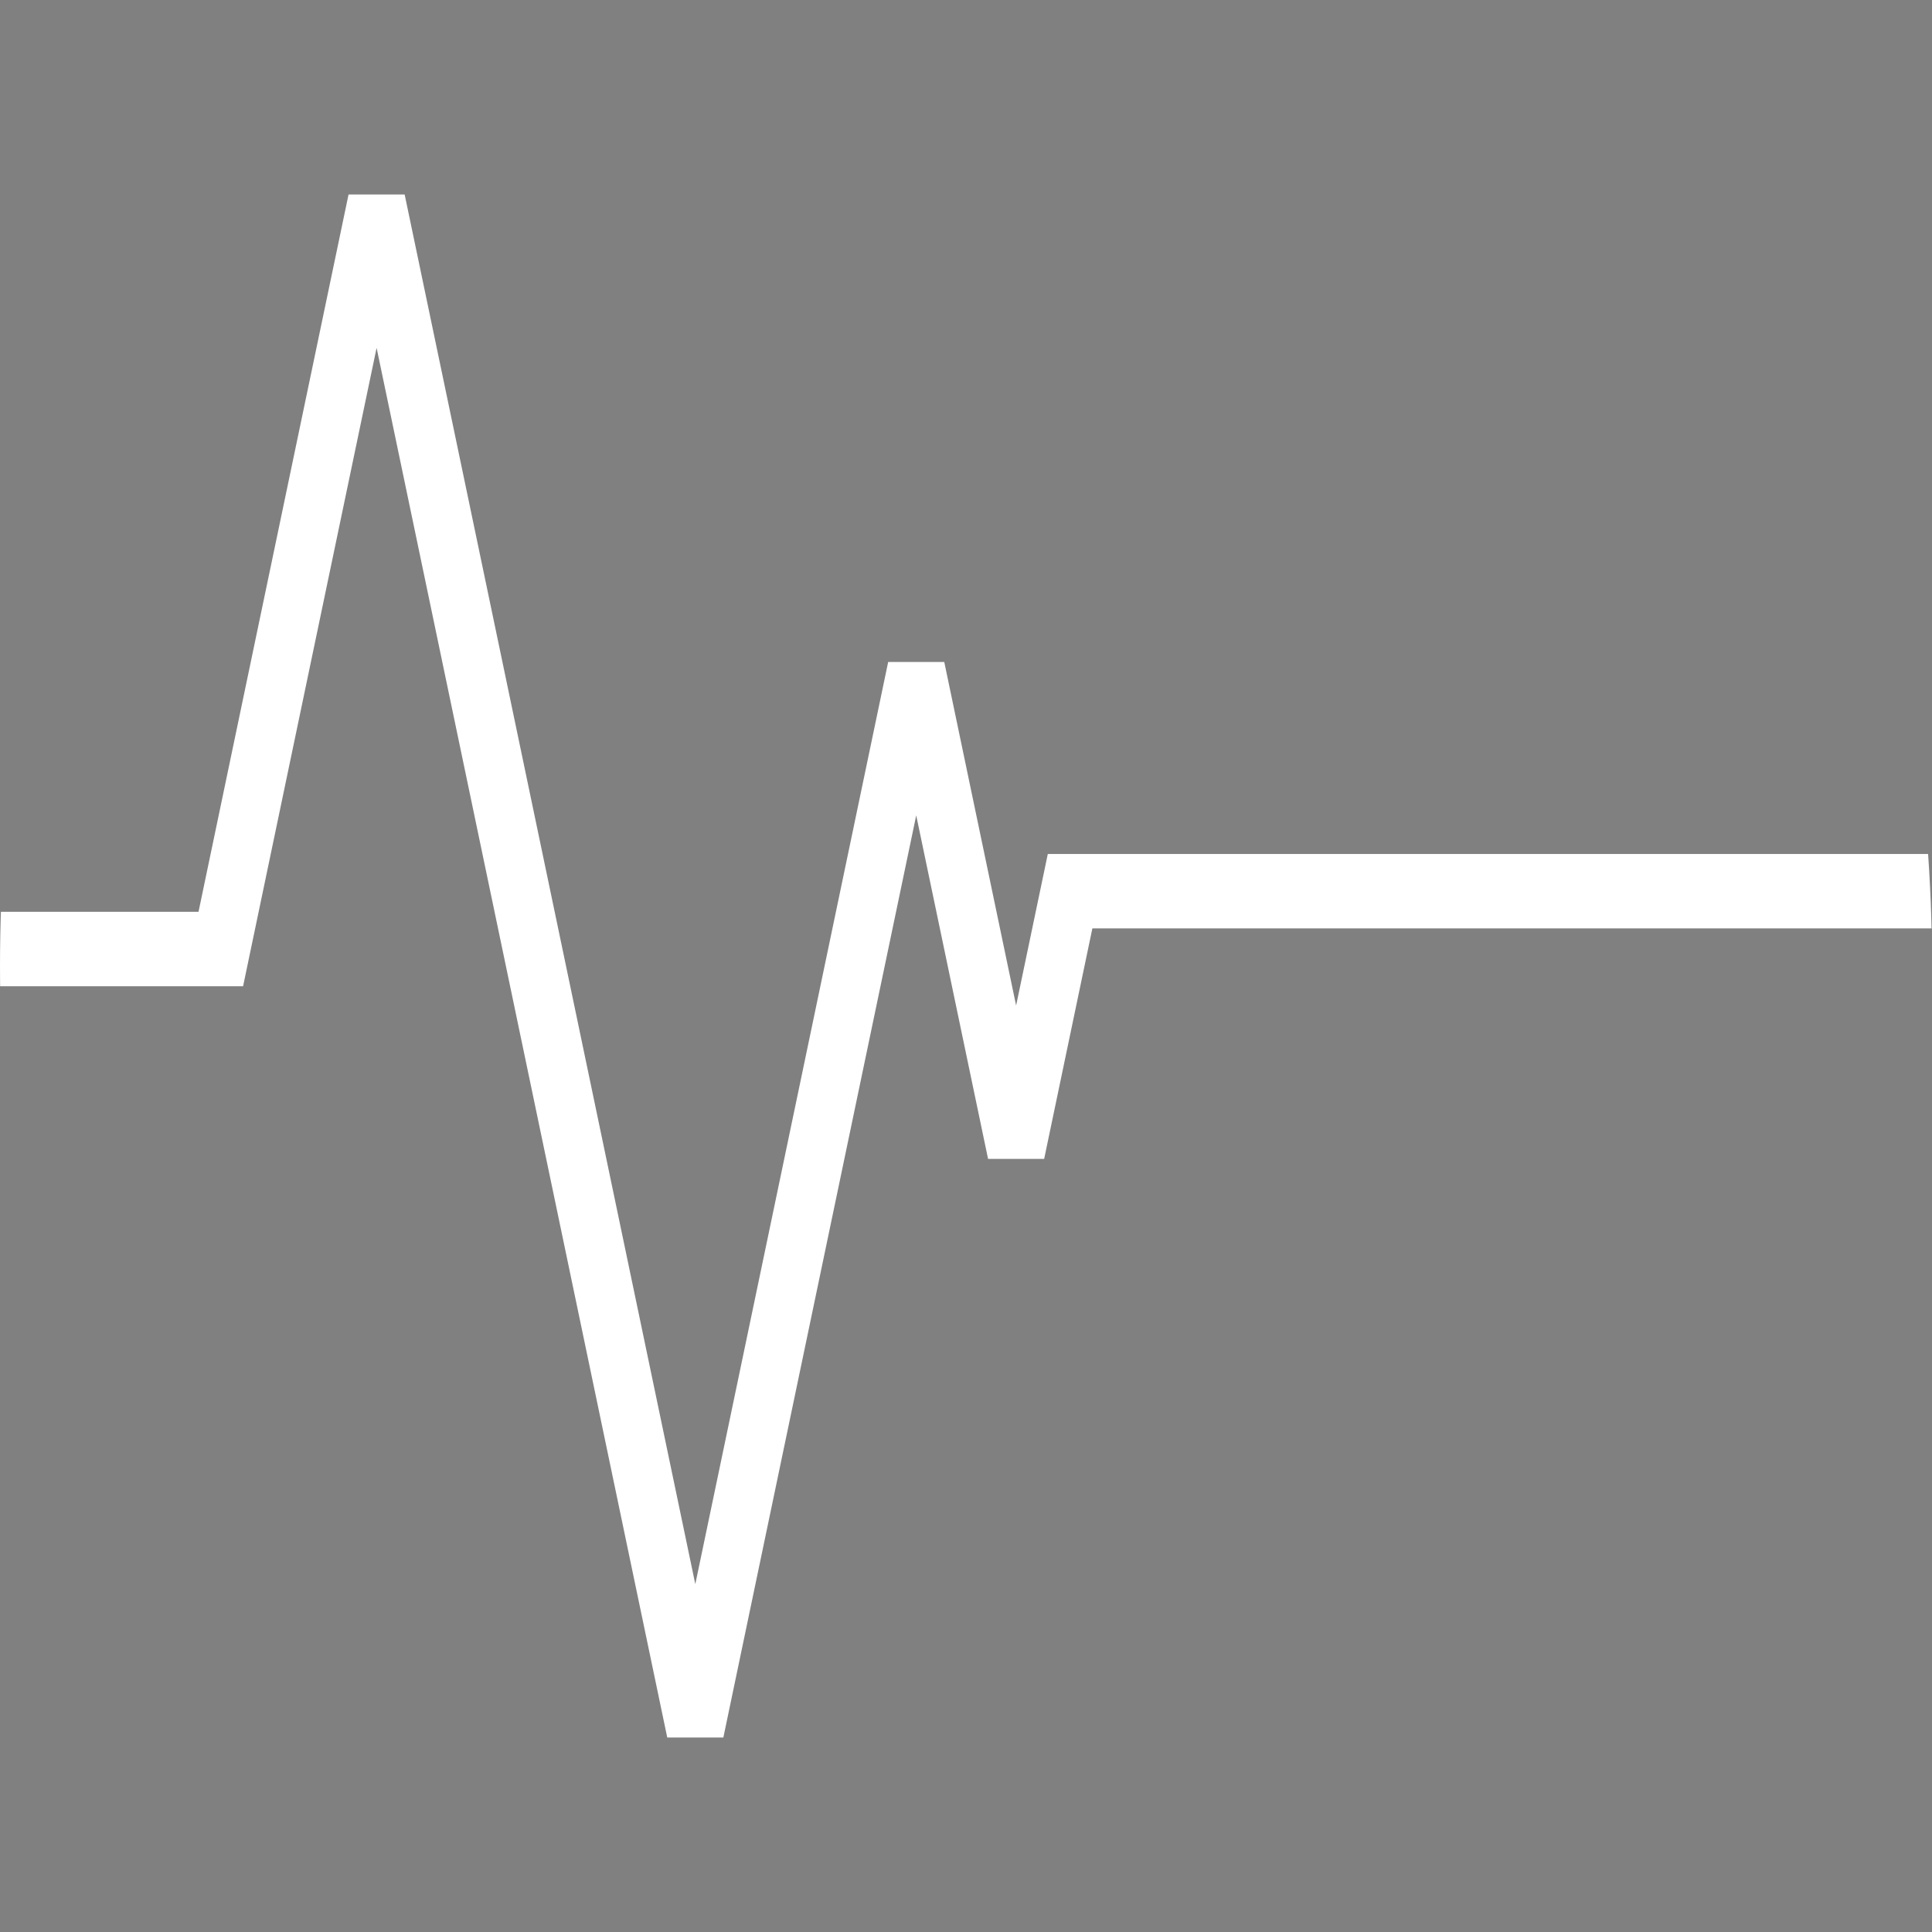
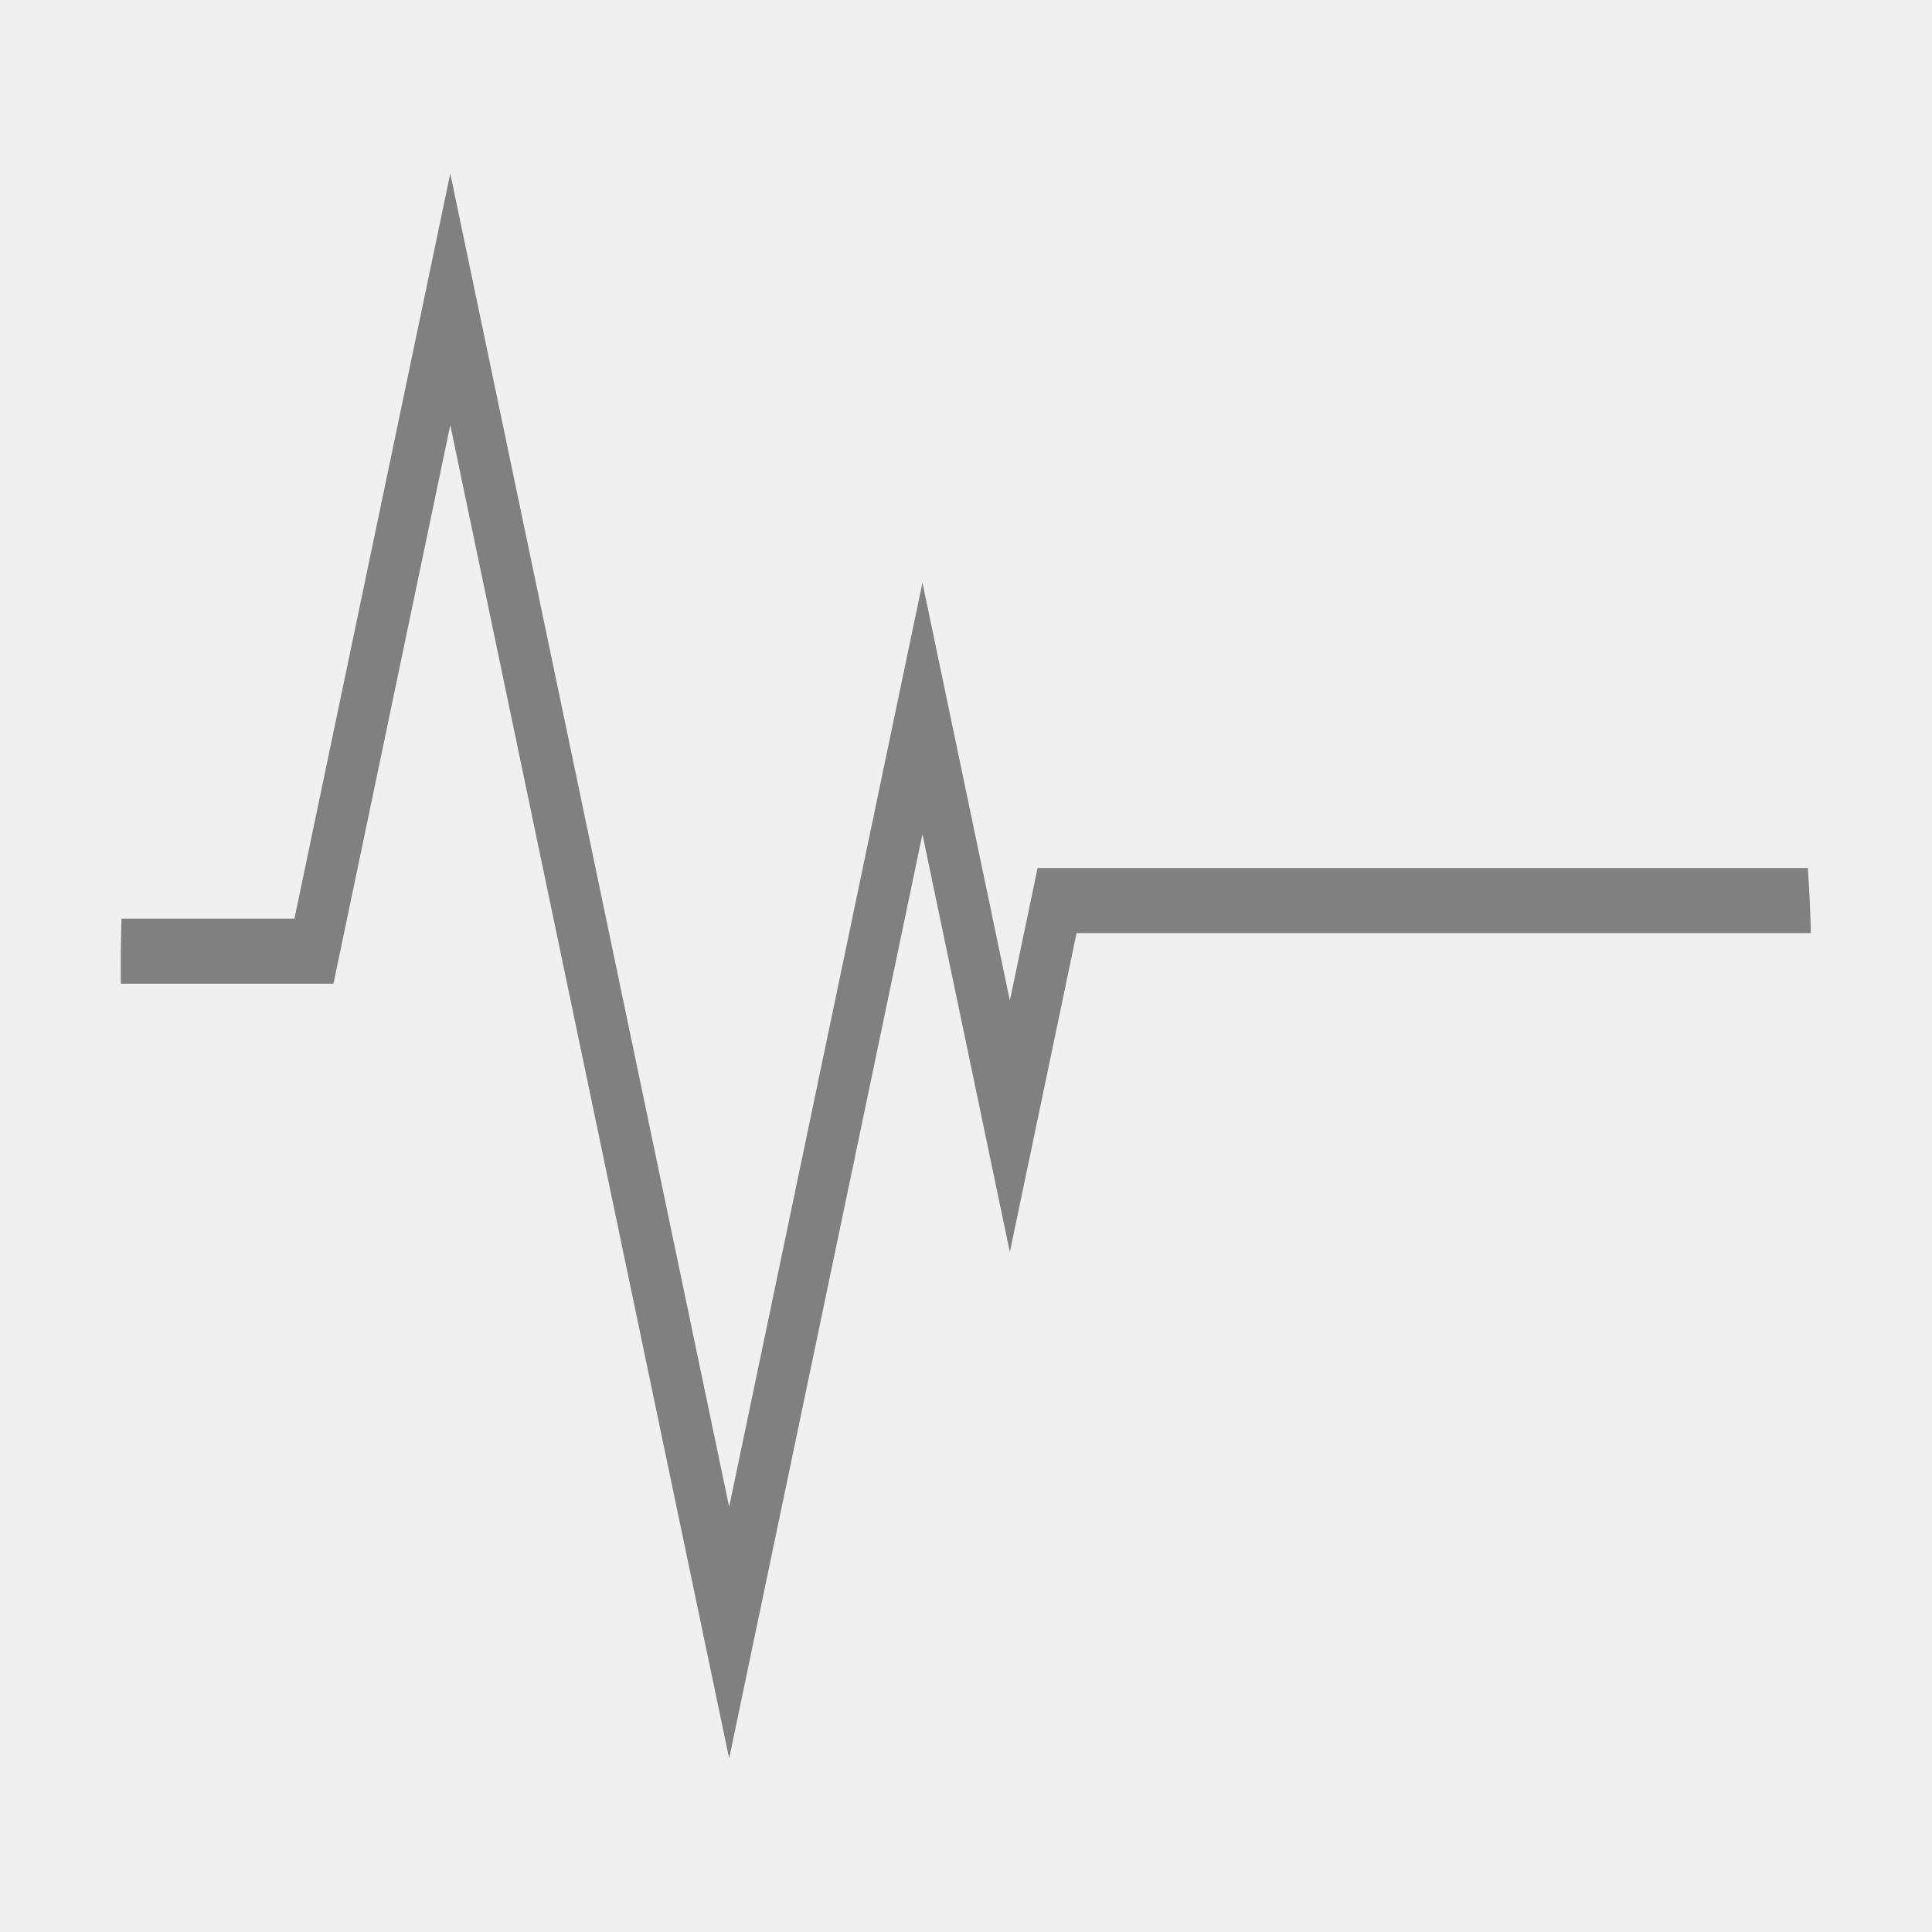
<svg xmlns="http://www.w3.org/2000/svg" height="16" width="16" version="1.1" id="svg4">
  <defs id="defs8">
    <clipPath clipPathUnits="userSpaceOnUse" id="clipPath1112">
      <circle style="display:inline;fill:#17171d;fill-opacity:1;stroke:none;stroke-width:2.74;stroke-miterlimit:4;stroke-dasharray:none;stroke-opacity:1" id="circle1114" cx="128" cy="128" r="124" />
    </clipPath>
    <clipPath clipPathUnits="userSpaceOnUse" id="clipPath1112-6">
      <circle style="display:inline;fill:#17171d;fill-opacity:1;stroke:none;stroke-width:2.74;stroke-miterlimit:4;stroke-dasharray:none;stroke-opacity:1" id="circle1114-7" cx="128" cy="128" r="124" />
    </clipPath>
  </defs>
-   <rect style="opacity:1;fill:#808080;fill-opacity:1;stroke:none;stroke-width:3.007;stroke-miterlimit:4;stroke-dasharray:none;stroke-opacity:1" id="rect816" width="16" height="16" x="0" y="0" />
  <g id="layer1" />
-   <path transform="matrix(0.06451613,0,0,0.082652,-0.2580646,-2.579456)" style="display:inline;fill:none;stroke:#ffffff;stroke-width:7.455;stroke-linecap:butt;stroke-linejoin:miter;stroke-miterlimit:4;stroke-dasharray:none;stroke-opacity:1" d="M 0,126.299 H 32.343 L 52.342,51.661 93.252,204.339 l 21.393,-79.84 6.965,-25.994 12.823,47.856 6.928,-25.856 H 256" id="path1249" clip-path="url(#clipPath1112-6)" />
+   <path style="color:#000000;font-style:normal;font-variant:normal;font-weight:normal;font-stretch:normal;font-size:medium;line-height:normal;font-family:sans-serif;font-variant-ligatures:normal;font-variant-position:normal;font-variant-caps:normal;font-variant-numeric:normal;font-variant-alternates:normal;font-feature-settings:normal;text-indent:0;text-align:start;text-decoration:none;text-decoration-line:none;text-decoration-style:solid;text-decoration-color:#000000;letter-spacing:normal;word-spacing:normal;text-transform:none;writing-mode:lr-tb;direction:ltr;text-orientation:mixed;dominant-baseline:auto;baseline-shift:baseline;text-anchor:start;white-space:normal;shape-padding:0;clip-rule:nonzero;display:inline;overflow:visible;visibility:visible;opacity:1;isolation:auto;mix-blend-mode:normal;color-interpolation:sRGB;color-interpolation-filters:linearRGB;solid-color:#000000;solid-opacity:1;vector-effect:none;fill:#808080;fill-opacity:1;fill-rule:nonzero;stroke:none;stroke-width:7.455;stroke-linecap:butt;stroke-linejoin:miter;stroke-miterlimit:4;stroke-dasharray:none;stroke-dashoffset:0;stroke-opacity:1;color-rendering:auto;image-rendering:auto;shape-rendering:auto;text-rendering:auto;enable-background:accumulate" d="M 52.342,37.258 29.482,122.572 H 0 v 7.455 h 35.203 l 17.139,-63.965 40.91,152.68 24.994,-93.277 3.365,-12.557 12.822,47.855 9.787,-36.531 H 256 v -7.455 H 138.502 l -4.068,15.182 -12.822,-47.855 -10.566,39.432 -17.793,66.402 z" clip-path="url(#clipPath1112-6)" id="path1249" transform="matrix(0.05645161,0,0,0.0723205,0.7741939,-1.257024)" />
</svg>
